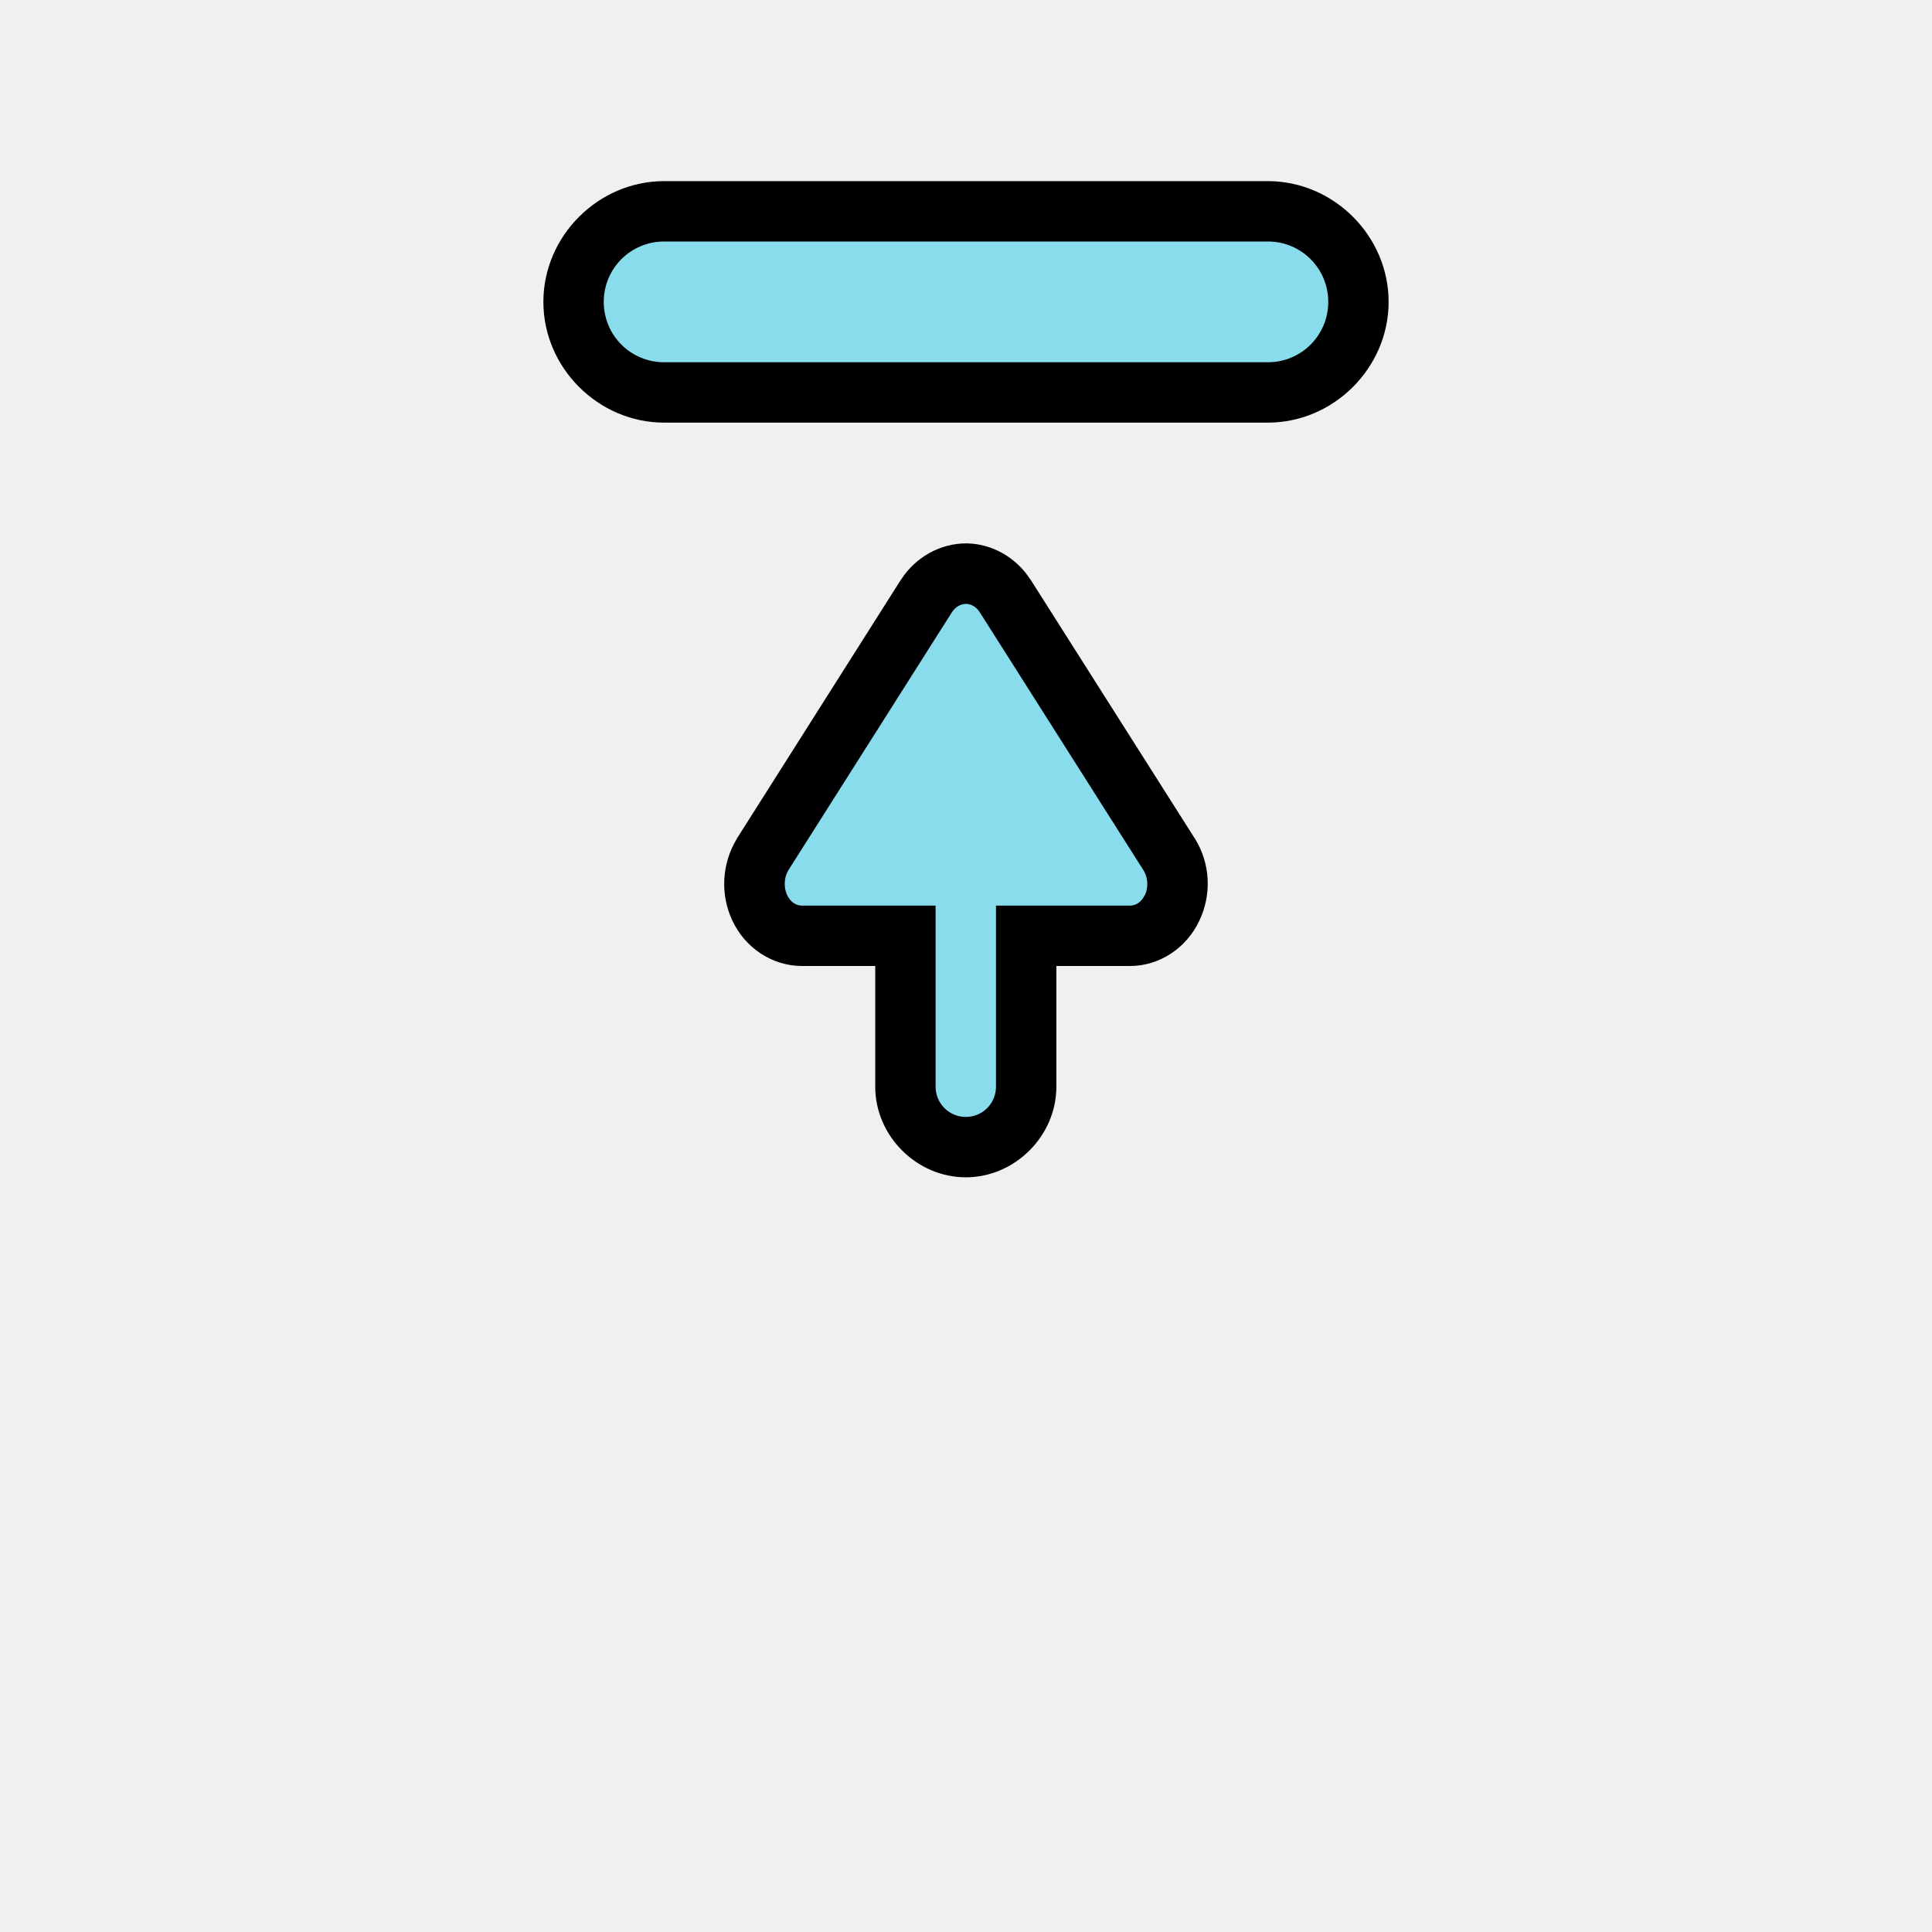
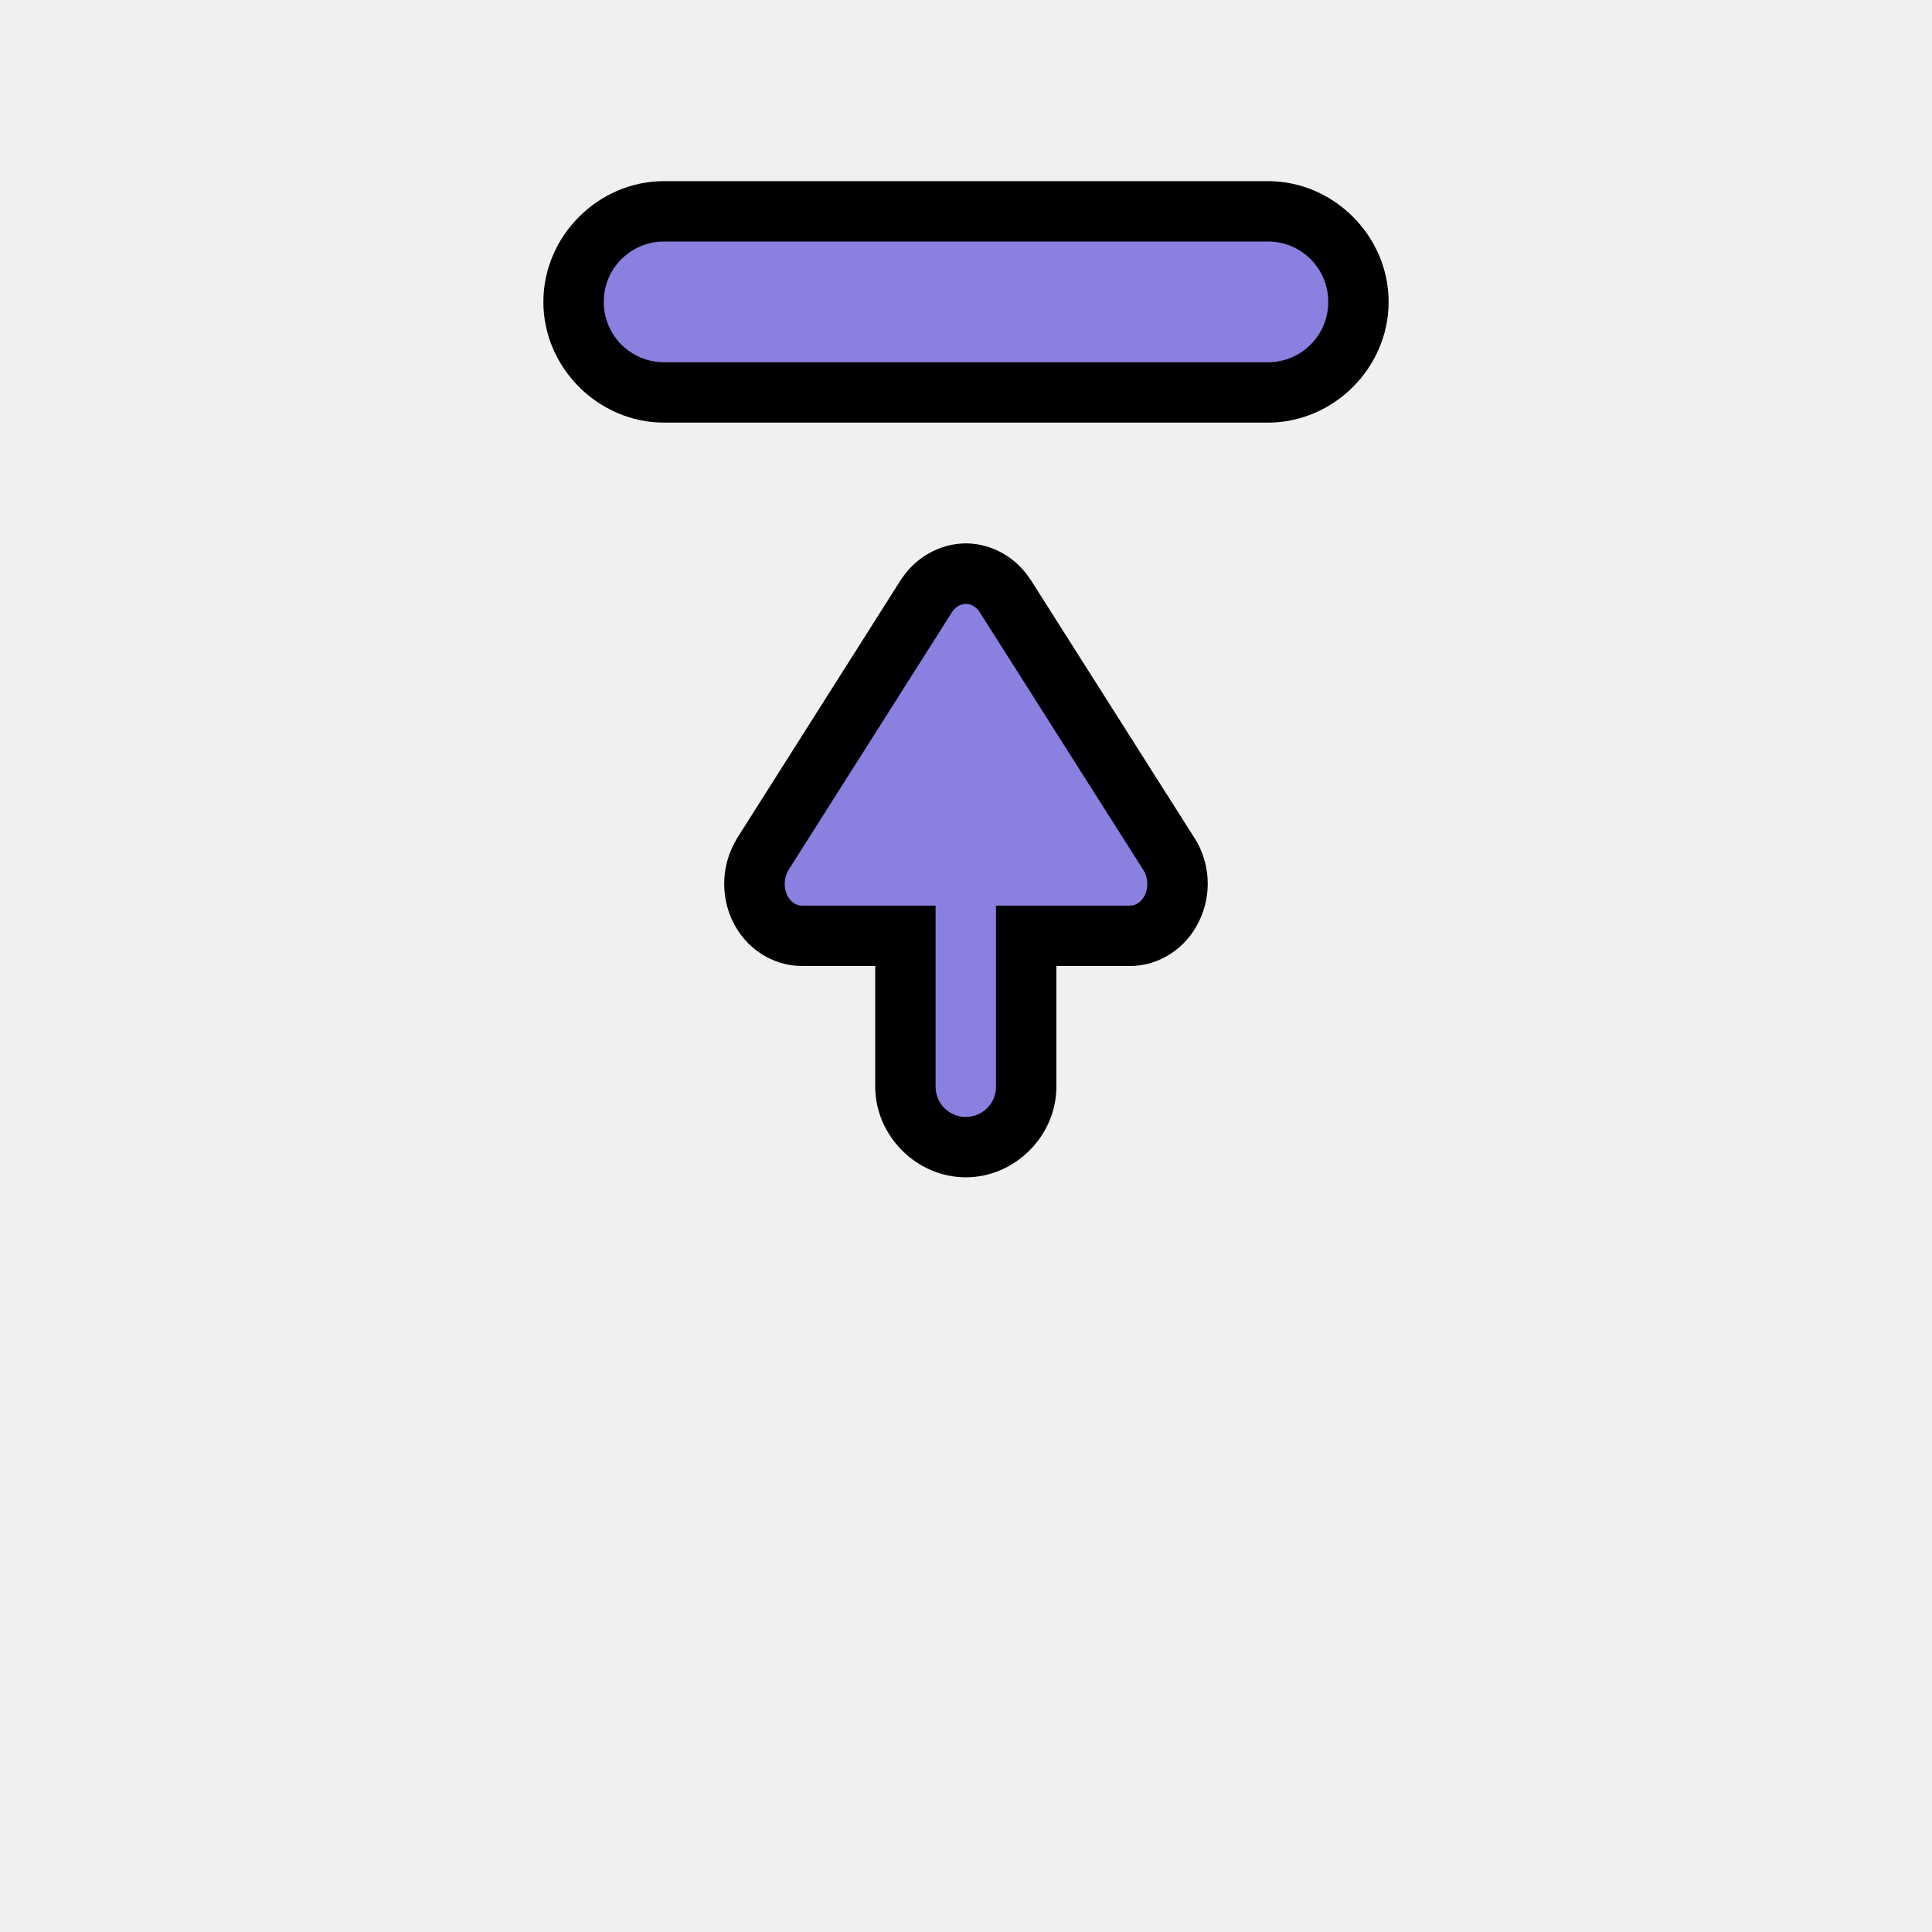
<svg xmlns="http://www.w3.org/2000/svg" width="32" height="32" version="1.1" viewBox="0 0 32 32" id="svg8943">
  <defs id="defs8947" />
  <g transform="matrix(1,0,0,-1,-4,34)" id="g8941">
    <g transform="translate(3.4966 -4.5)" id="g8935">
      <path d="m15 20.5c0-0.814 0.686-1.5 1.5-1.5s1.5 0.686 1.5 1.5v4c0 0.814-0.686 1.5-1.5 1.5s-1.5-0.686-1.5-1.5z" color="#000000" fill="#000003" fill-rule="evenodd" stroke-linecap="round" stroke-linejoin="round" style="-inkscape-stroke:none;paint-order:stroke markers fill" id="path8927" />
-       <path d="m17.148 28.634 2.724-4.29a0.82 0.876 0 0 0 0.045-0.882 0.781 0.834 0 0 0-0.702-0.462h-5.431a0.781 0.834 0 0 0-0.696 0.462 0.837 0.894 0 0 0 0.045 0.882l2.718 4.29a0.803 0.858 0 0 0 0.657 0.366 0.792 0.846 0 0 0 0.64-0.366z" color="#000000" fill="#fff" style="-inkscape-stroke:none;fill:#89dceb;fill-opacity:1" id="path8929" />
+       <path d="m17.148 28.634 2.724-4.29a0.82 0.876 0 0 0 0.045-0.882 0.781 0.834 0 0 0-0.702-0.462h-5.431a0.781 0.834 0 0 0-0.696 0.462 0.837 0.894 0 0 0 0.045 0.882l2.718 4.29a0.803 0.858 0 0 0 0.657 0.366 0.792 0.846 0 0 0 0.64-0.366z" color="#000000" fill="#fff" style="-inkscape-stroke:none;fill:#8a80e0;fill-opacity:1" id="path8929" />
      <path d="m12.635 23.25c0.208-0.446 0.652-0.748 1.148-0.75h5.432c0.497-0.002 0.942 0.302 1.152 0.748 0.209 0.436 0.184 0.948-0.07 1.359l-2e-3 2e-3 -2.725 4.295h-2e-3c-0.231 0.358-0.624 0.589-1.053 0.596h-0.008c-0.435-5.01e-4 -0.837-0.23-1.074-0.592l-0.004-0.004-2.723-4.297-2e-3 -0.006c-0.247-0.411-0.273-0.917-0.07-1.351zm0.906 0.424c-0.06 0.129-0.052 0.293 0.02 0.412l2.709 4.273c0.062 0.095 0.148 0.137 0.234 0.139 0.082-0.003 0.164-0.043 0.223-0.133v-2e-3c3.81e-4 -5.83e-4 0.002 5.88e-4 2e-3 0l2.719-4.285c0.069-0.115 0.079-0.276 0.02-0.4l-4e-3 -4e-3c-0.056-0.119-0.151-0.174-0.246-0.174h-5.432c-0.094 2.95e-4 -0.189 0.055-0.244 0.174z" color="#000000" fill="#000003" style="-inkscape-stroke:none" id="path8931" />
-       <path d="m16 20.5v4c0 0.277 0.223 0.5 0.5 0.5s0.5-0.223 0.5-0.5v-4c0-0.277-0.223-0.5-0.5-0.5s-0.5 0.223-0.5 0.5z" color="#000000" fill="#fffffd" fill-rule="evenodd" stroke-linecap="round" stroke-linejoin="round" stroke-width="2" style="-inkscape-stroke:none;paint-order:stroke markers fill;fill:#89dceb;fill-opacity:1" id="path8933" />
+       <path d="m16 20.5v4c0 0.277 0.223 0.5 0.5 0.5s0.5-0.223 0.5-0.5v-4c0-0.277-0.223-0.5-0.5-0.5s-0.5 0.223-0.5 0.5z" color="#000000" fill="#fffffd" fill-rule="evenodd" stroke-linecap="round" stroke-linejoin="round" stroke-width="2" style="-inkscape-stroke:none;paint-order:stroke markers fill;fill:#8a80e0;fill-opacity:1" id="path8933" />
    </g>
    <path d="m13 29c0-1.091 0.909-2 2-2h10c1.091 0 2 0.909 2 2s-0.909 2-2 2h-10c-1.091 0-2-0.909-2-2z" color="#000000" fill-rule="evenodd" stroke-linecap="round" stroke-linejoin="round" style="-inkscape-stroke:none;paint-order:stroke markers fill" id="path8937" />
-     <path d="m 14,29 c 0,0.554 0.446,1 1,1 h 10 c 0.554,0 1,-0.446 1,-1 0,-0.554 -0.446,-1 -1,-1 H 15 c -0.554,0 -1,0.446 -1,1 z" color="#000000" fill="#ffffff" fill-rule="evenodd" stroke-linecap="round" stroke-linejoin="round" stroke-width="2" style="display:inline;-inkscape-stroke:none;paint-order:stroke markers fill;fill:#89dceb;fill-opacity:1" id="path8939" />
+     <path d="m 14,29 c 0,0.554 0.446,1 1,1 h 10 c 0.554,0 1,-0.446 1,-1 0,-0.554 -0.446,-1 -1,-1 H 15 c -0.554,0 -1,0.446 -1,1 z" color="#000000" fill="#ffffff" fill-rule="evenodd" stroke-linecap="round" stroke-linejoin="round" stroke-width="2" style="display:inline;-inkscape-stroke:none;paint-order:stroke markers fill;fill:#8a80e0;fill-opacity:1" id="path8939" />
  </g>
</svg>
